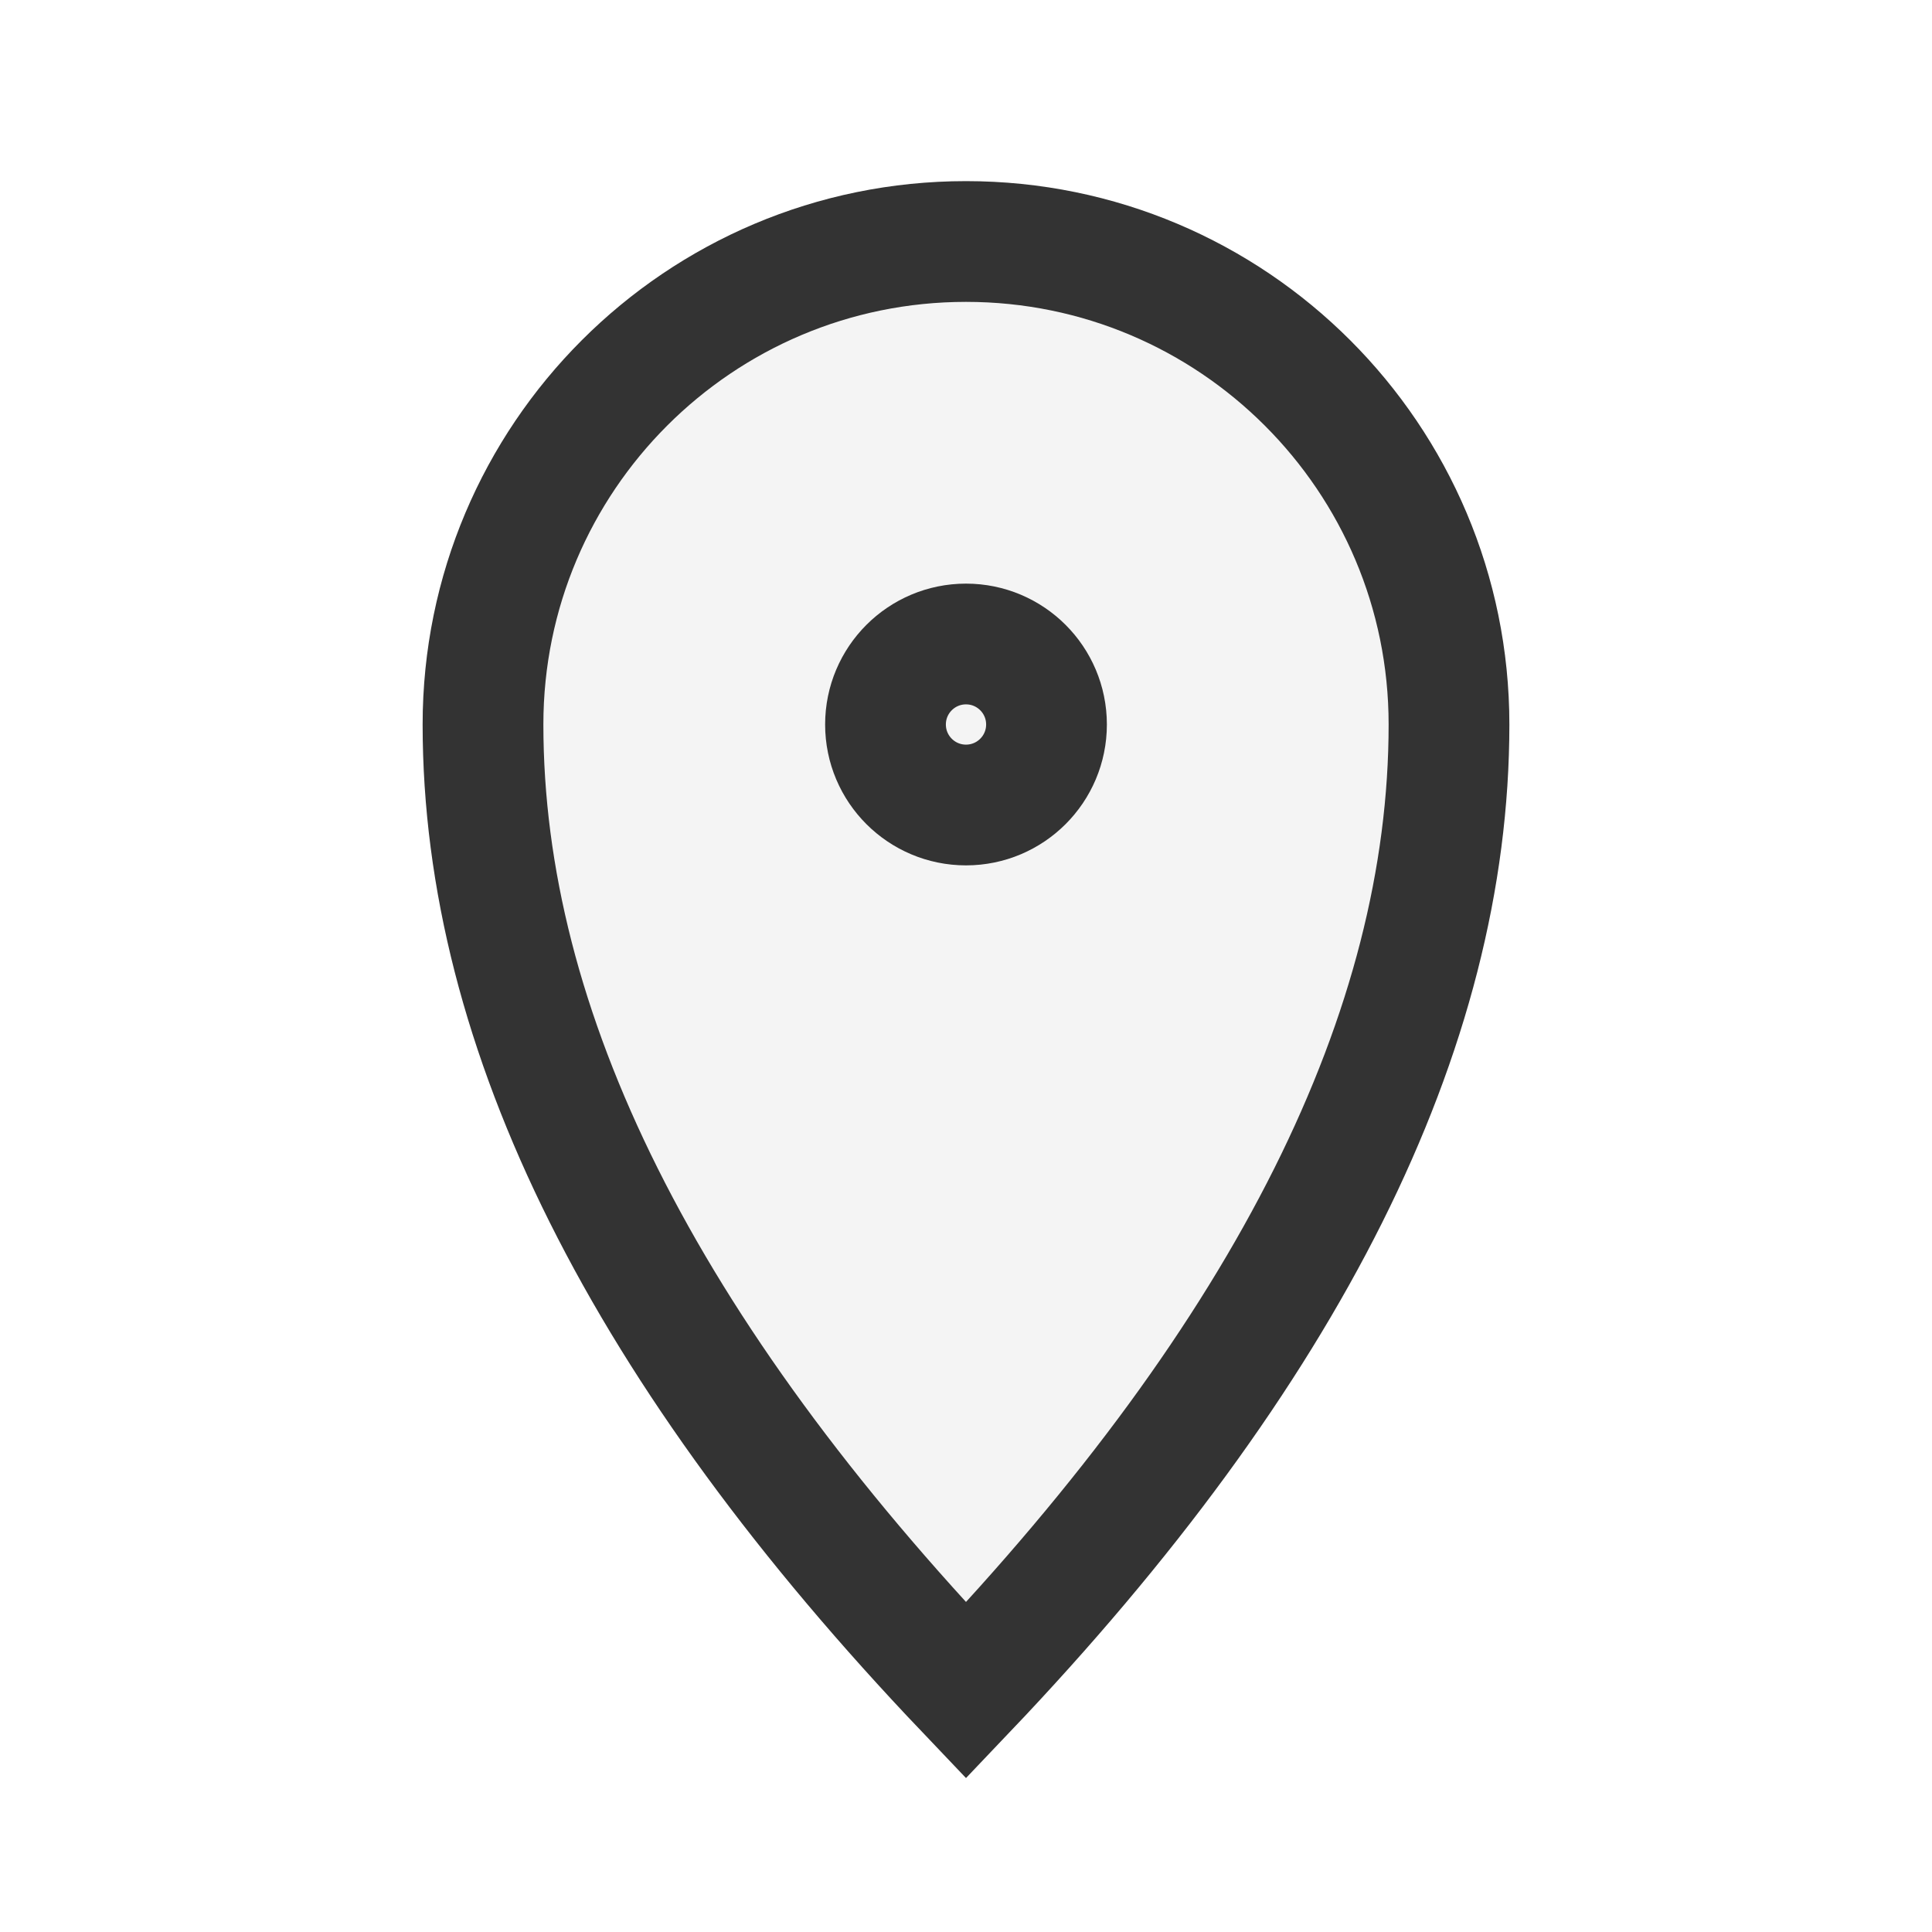
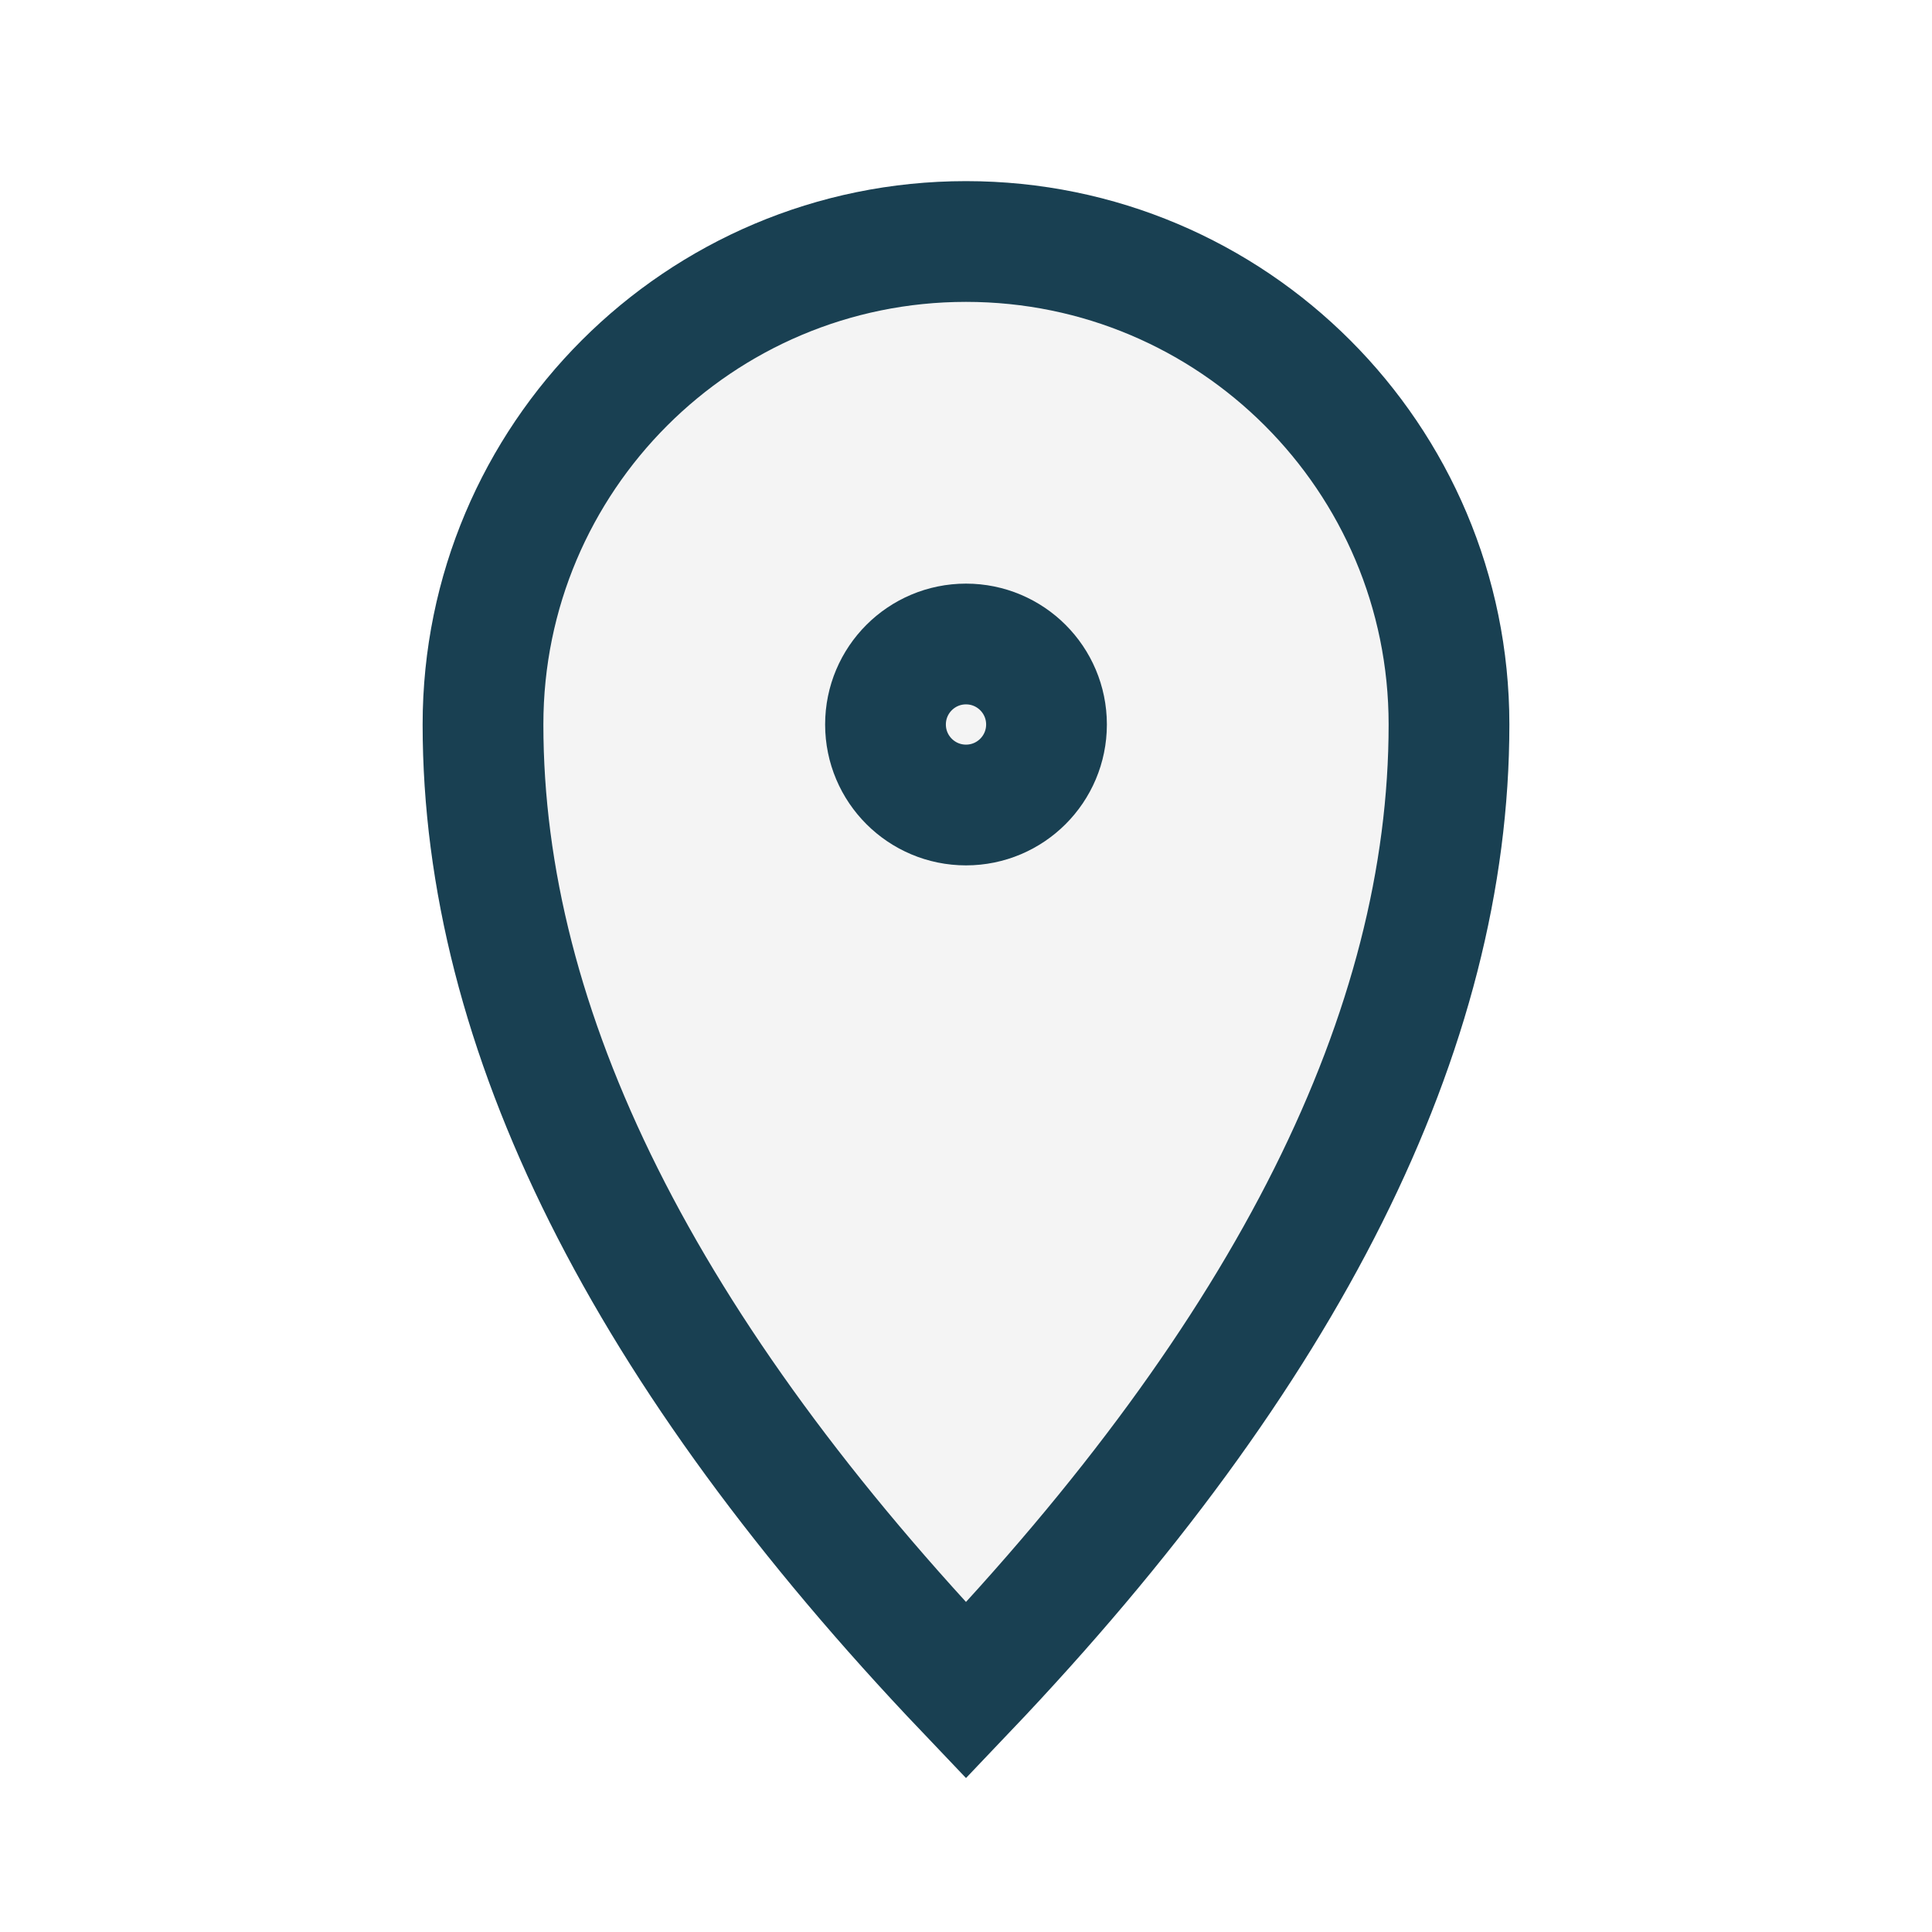
- <svg xmlns="http://www.w3.org/2000/svg" role="img" width="18px" height="18px" viewBox="0 0 24 24" aria-labelledby="locationIconTitle" stroke="#333" stroke-width="1.5" stroke-linecap="round" stroke-linejoin="miter" fill="#f4f4f4" color="#f4f4f4">
+ <svg xmlns="http://www.w3.org/2000/svg" role="img" width="18px" height="18px" viewBox="0 0 24 24" aria-labelledby="locationIconTitle" stroke="#194052" stroke-width="1.5" stroke-linecap="round" stroke-linejoin="miter" fill="#f4f4f4" color="#f4f4f4">
  <path d="M12,21 C16,16.8 18,12.8 18,9 C18,5.686 15.314,3 12,3 C8.686,3 6,5.686 6,9 C6,12.8 8,16.8 12,21 Z" />
  <circle cx="12" cy="9" r="1" />
</svg>
